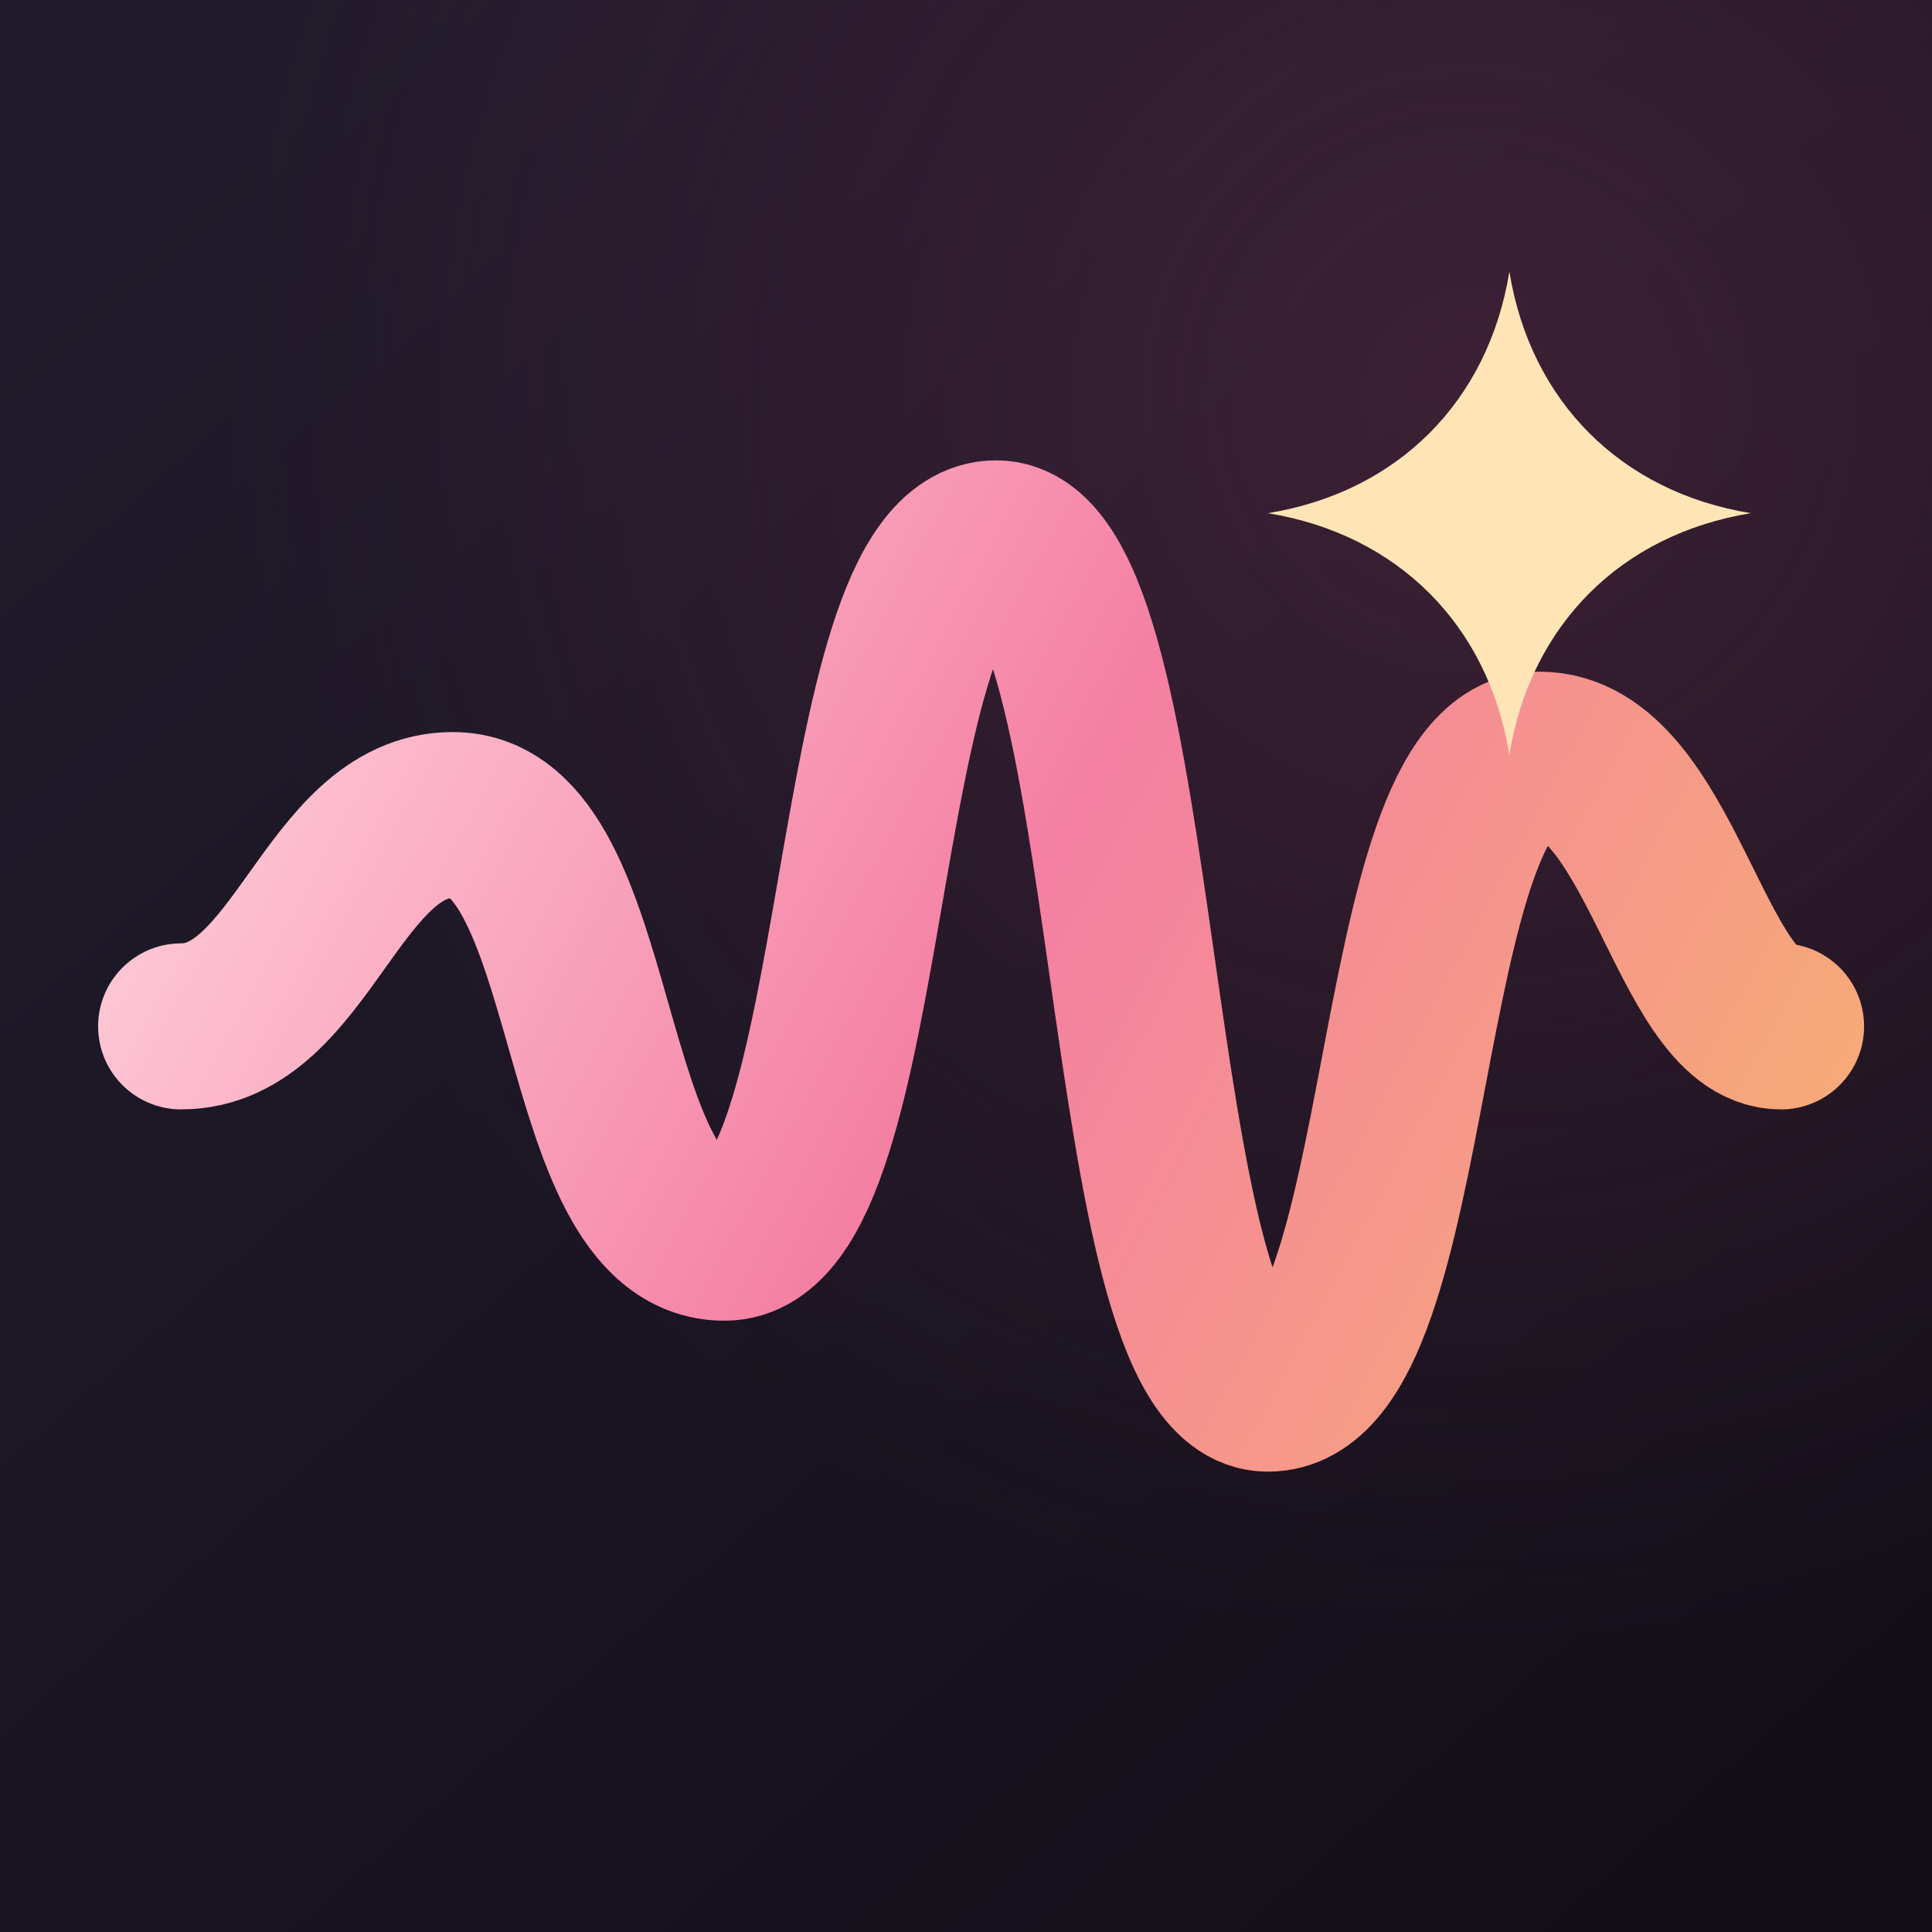
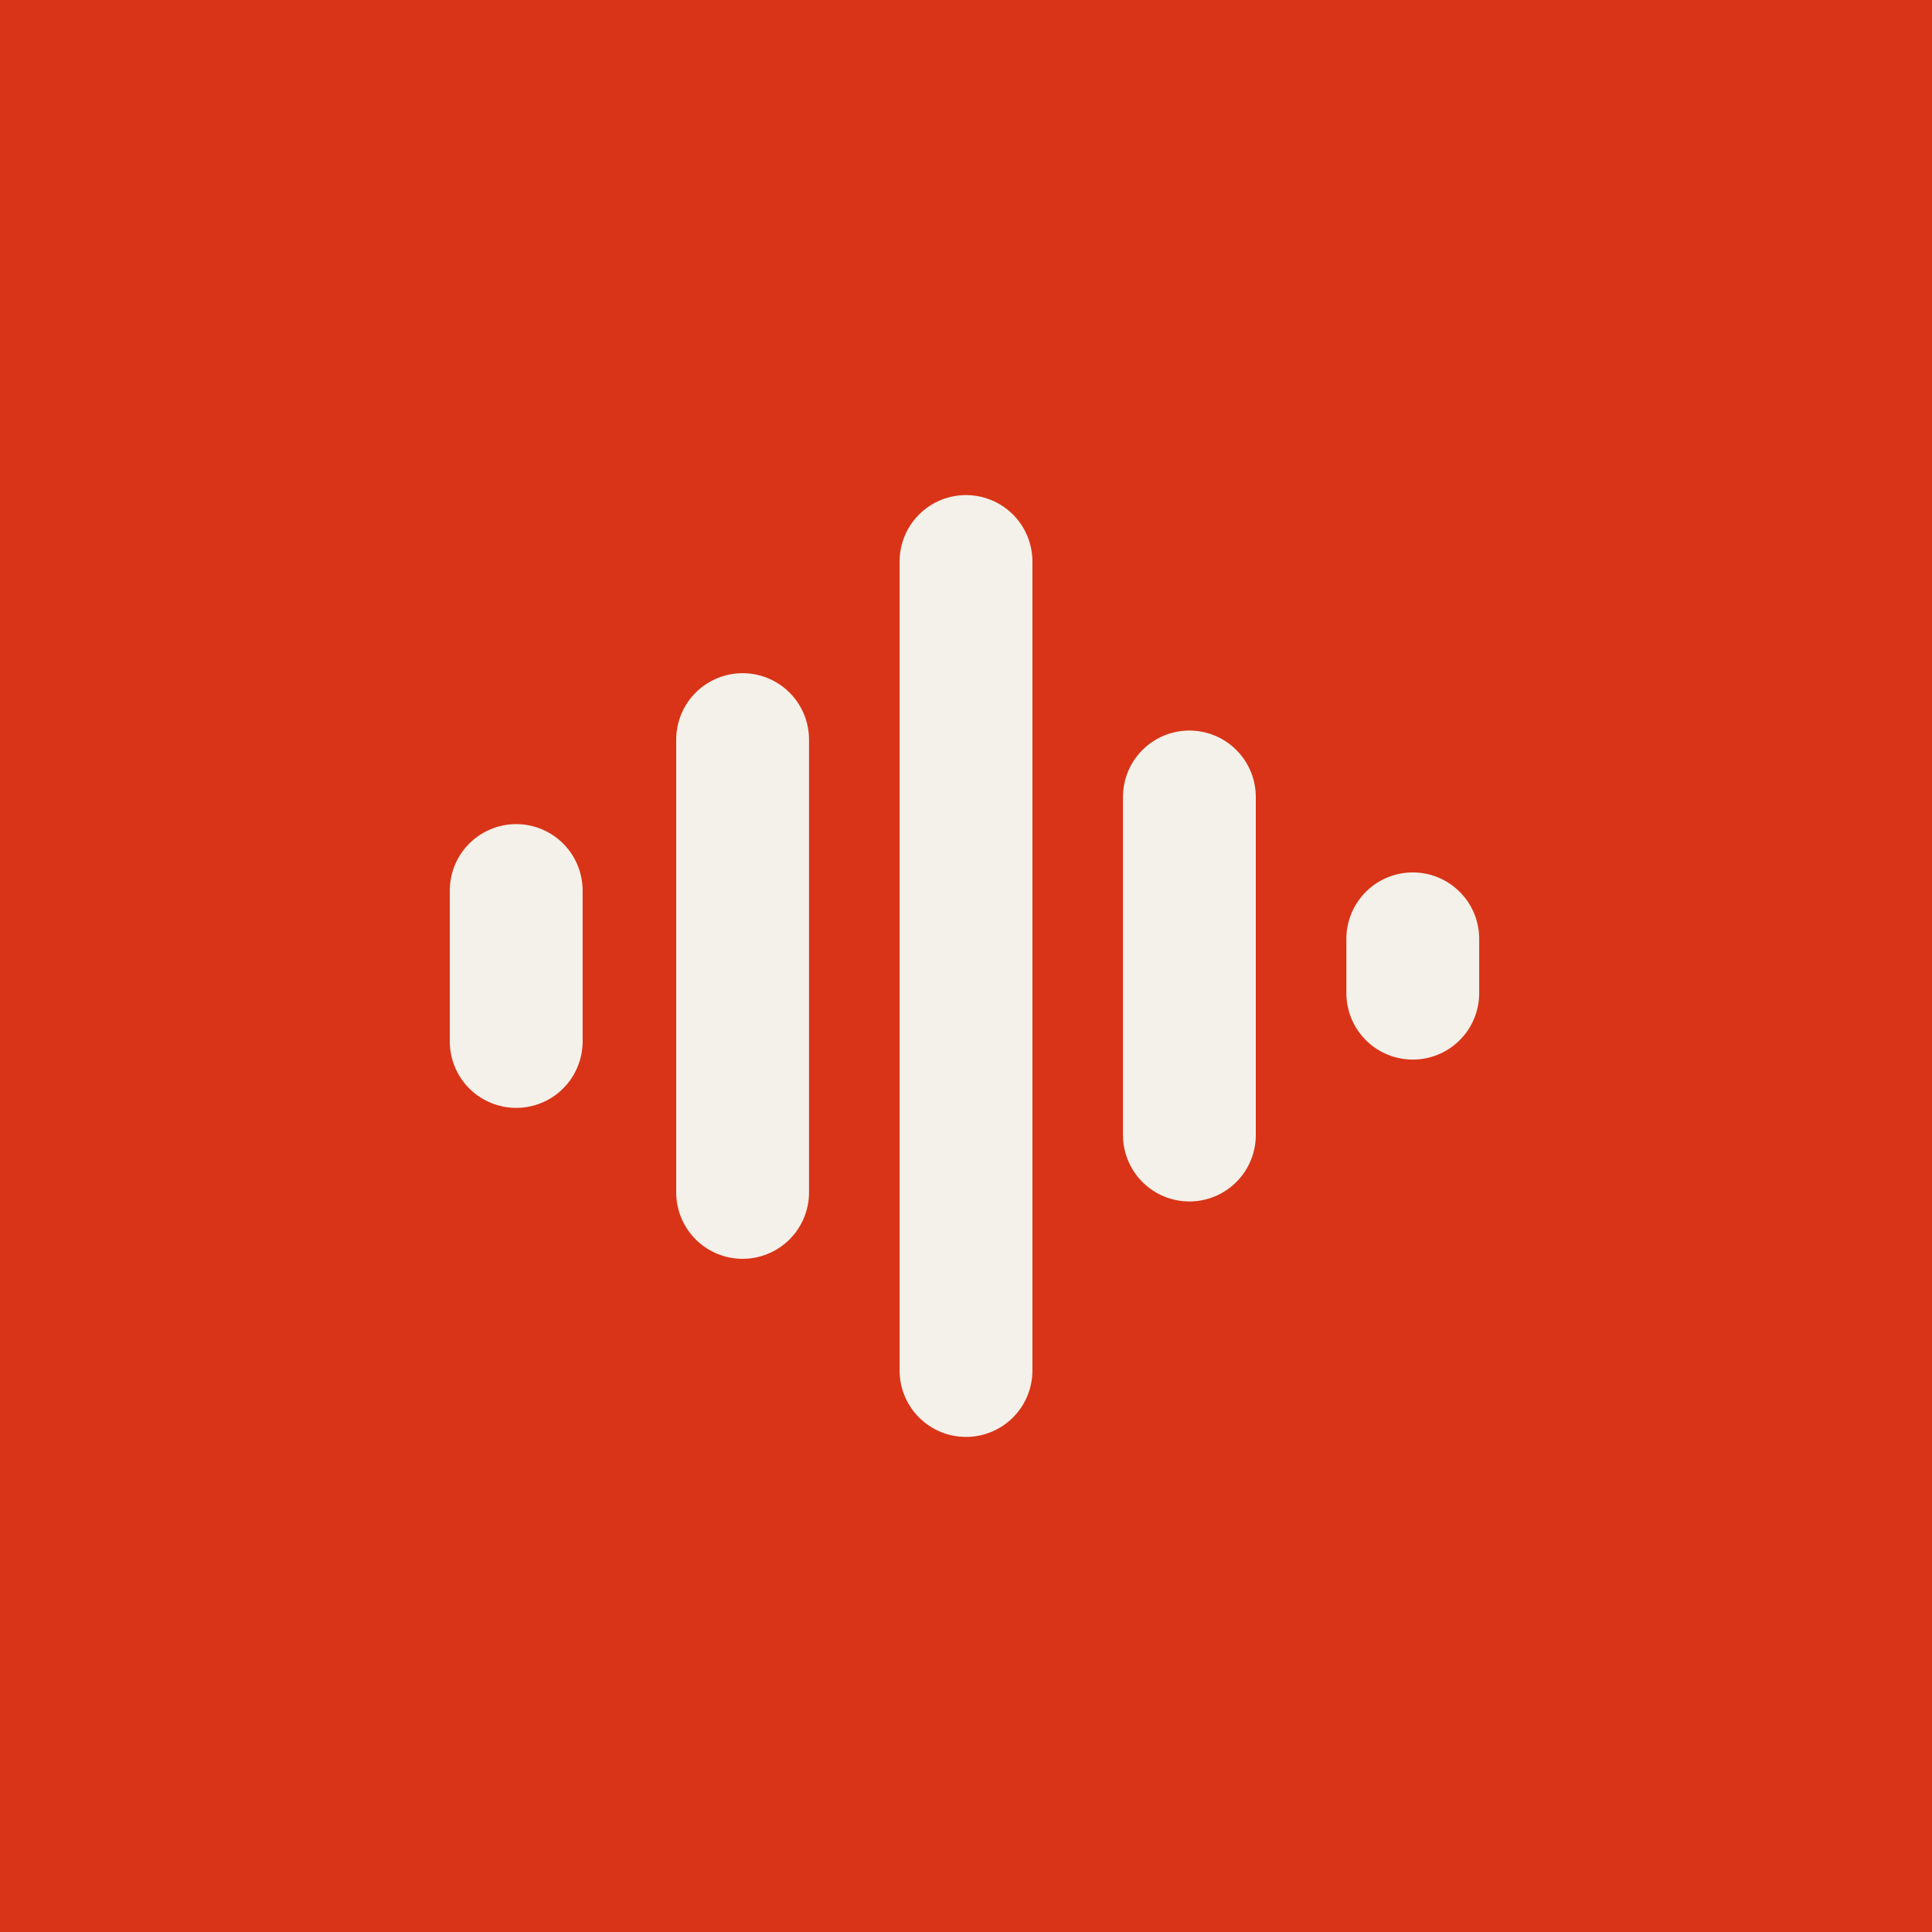
<svg xmlns="http://www.w3.org/2000/svg" width="1024" height="1024" viewBox="0 0 64 64" role="img" aria-labelledby="title description">
-   <defs>
-     <linearGradient id="tile" x1="7" y1="4" x2="58" y2="62" gradientUnits="userSpaceOnUse">
-       <stop stop-color="#211B2B" />
-       <stop offset="1" stop-color="#120F18" />
-     </linearGradient>
-     <radialGradient id="warmth" cx="0" cy="0" r="1" gradientTransform="translate(49 13) rotate(132) scale(42)" gradientUnits="userSpaceOnUse">
-       <stop stop-color="#6A2D4C" stop-opacity="0.44" />
-       <stop offset="1" stop-color="#6A2D4C" stop-opacity="0" />
-     </radialGradient>
-     <linearGradient id="voice" x1="7" y1="18" x2="59" y2="46" gradientUnits="userSpaceOnUse">
-       <stop stop-color="#FFD0DB" />
-       <stop offset="0.5" stop-color="#F47FA3" />
-       <stop offset="1" stop-color="#F7AE73" />
-     </linearGradient>
-   </defs>
-   <rect width="64" height="64" fill="url(#tile)" />
-   <rect width="64" height="64" fill="url(#warmth)" />
-   <path d="M6 34c4 0 5-7 9-7 5 0 4 14 9 14 5 0 4-23 9-23s4 28 9 28 4-21 9-21c4 0 5 9 8 9" fill="none" stroke="url(#voice)" stroke-width="5.5" stroke-linecap="round" stroke-linejoin="round" />
-   <path d="M50 9c.7 4.3 3.7 7.3 8 8-4.3.7-7.3 3.7-8 8-.7-4.3-3.7-7.3-8-8 4.3-.7 7.3-3.7 8-8Z" fill="#FFE5B5" />
+   <rect width="64" height="64" fill="#D93417" />
+   <path d="M17.1 29.5V34.5M24.6 24.5V39.5M32 18.6V45.4M39.4 26.4V37.6M46.8 31.1V32.9" fill="none" stroke="#F3F1EA" stroke-width="4.4" stroke-linecap="round" />
</svg>
